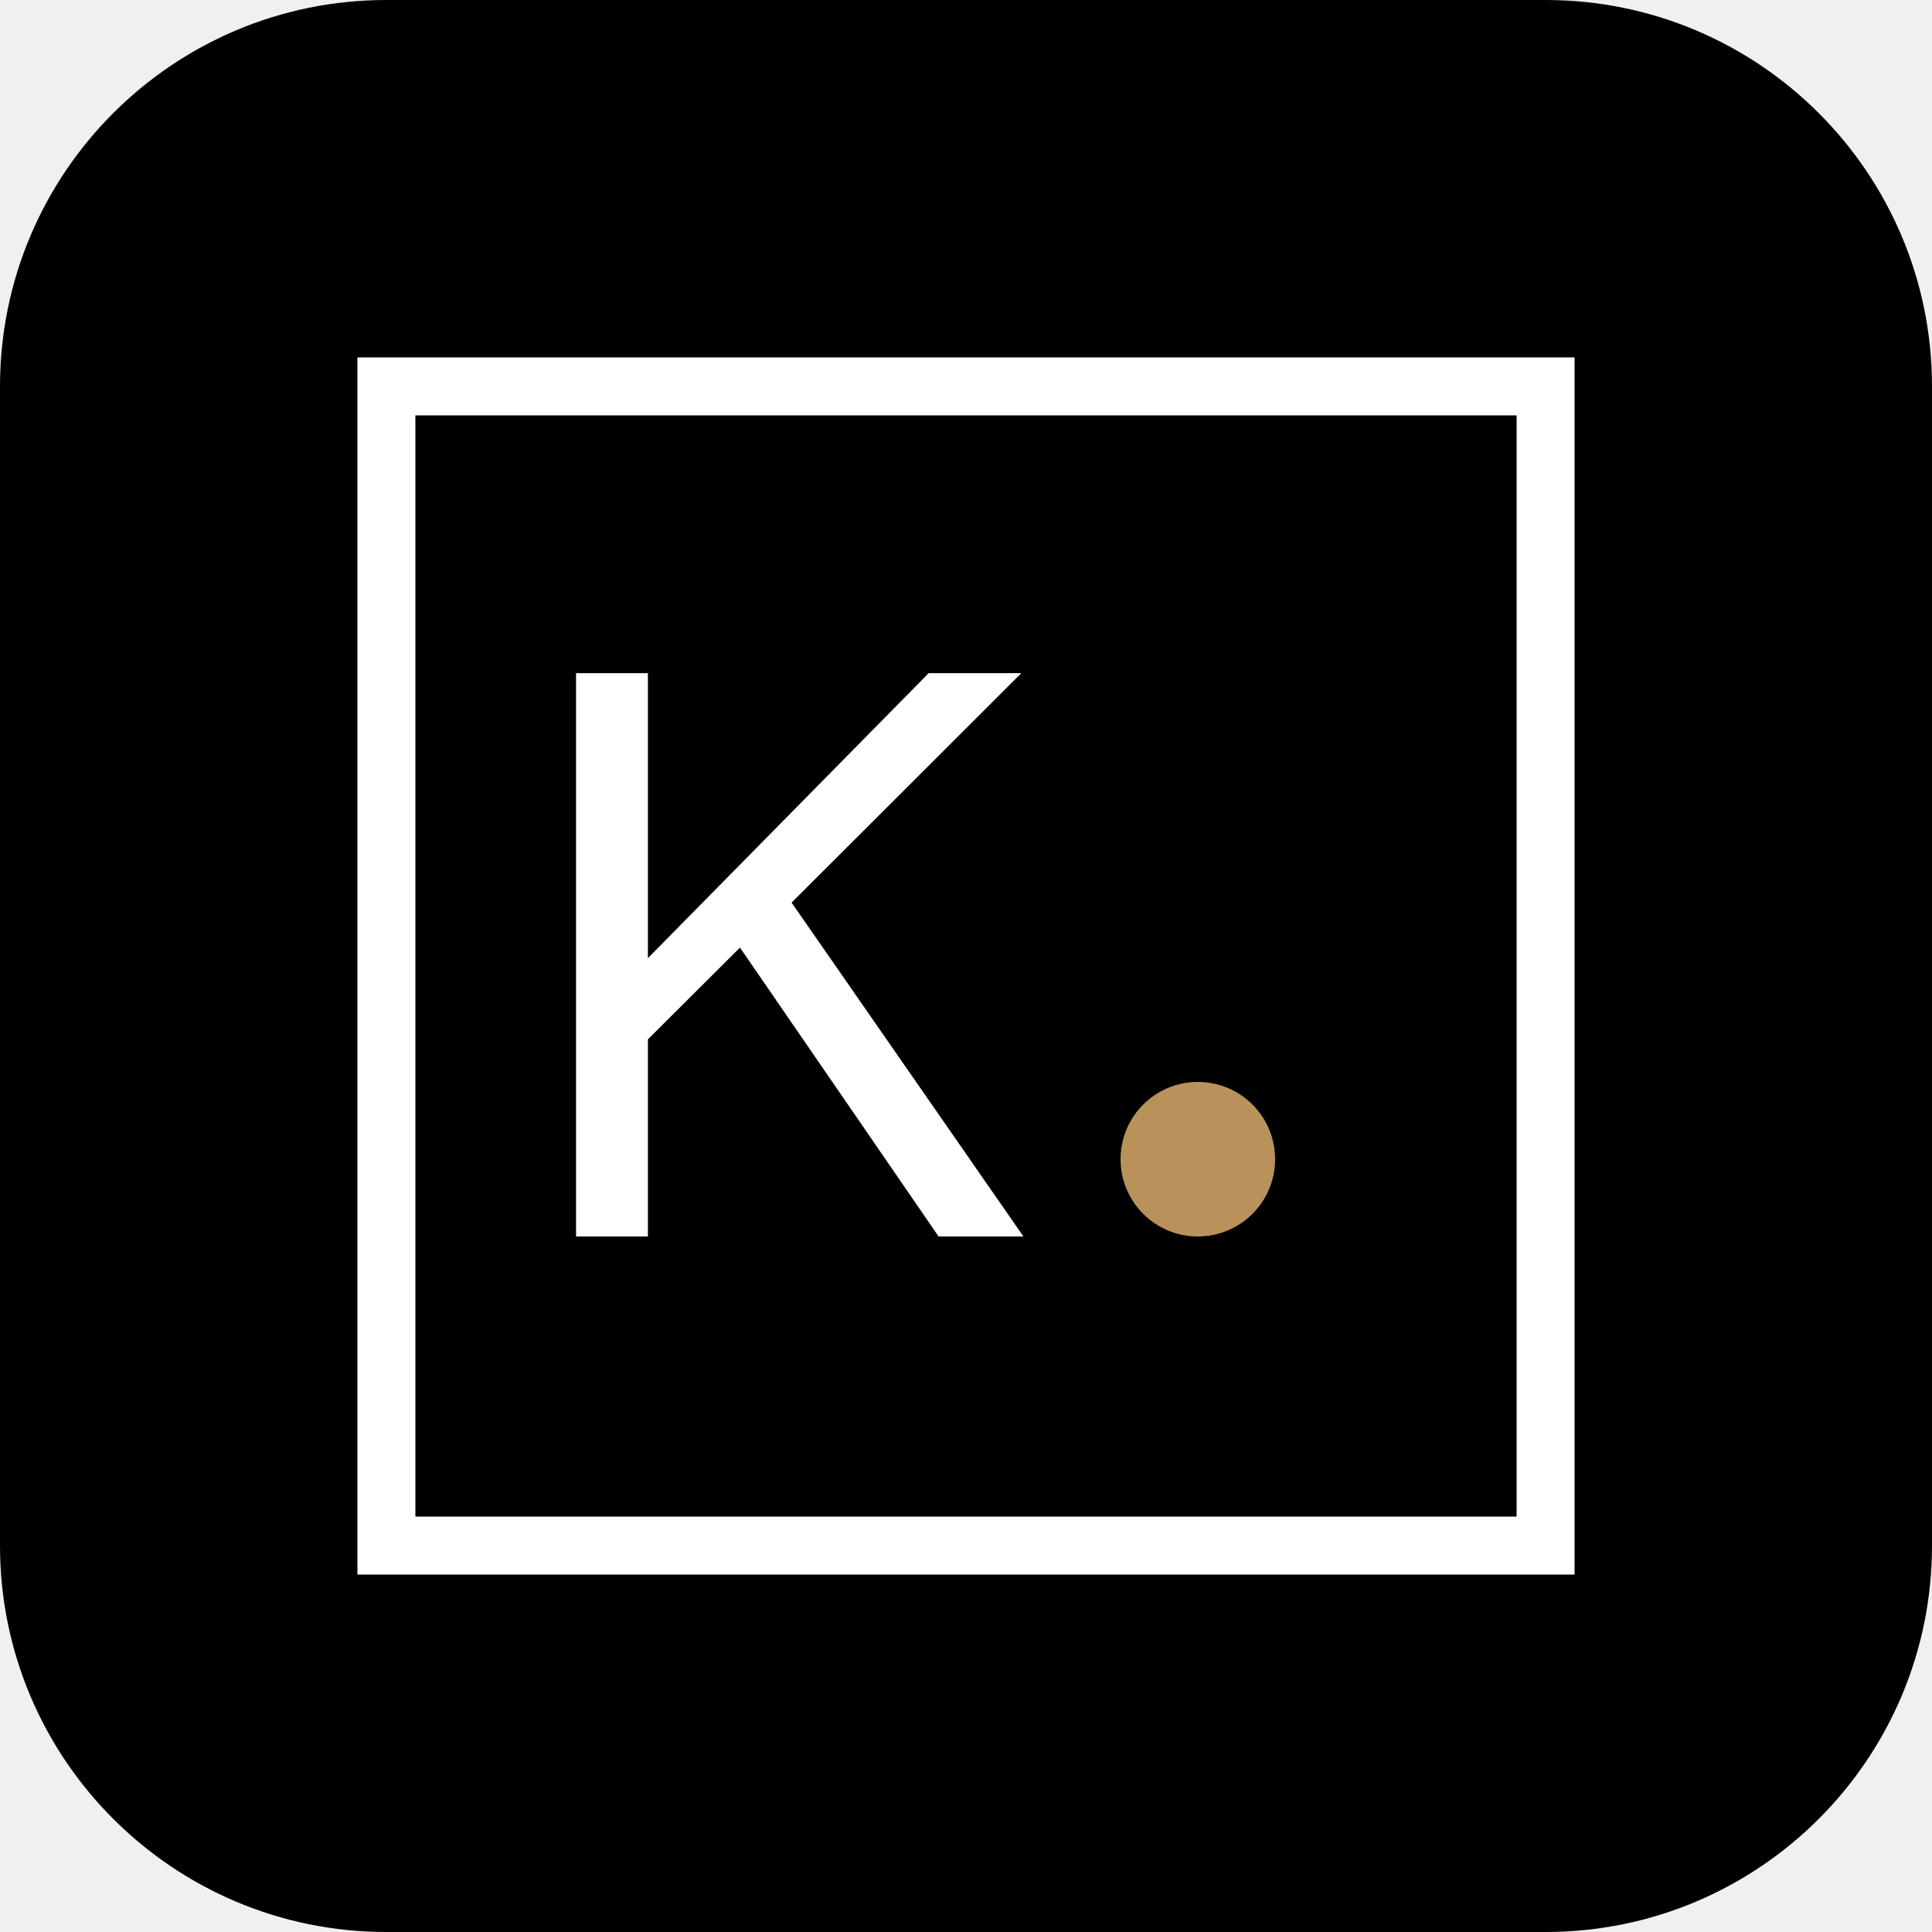
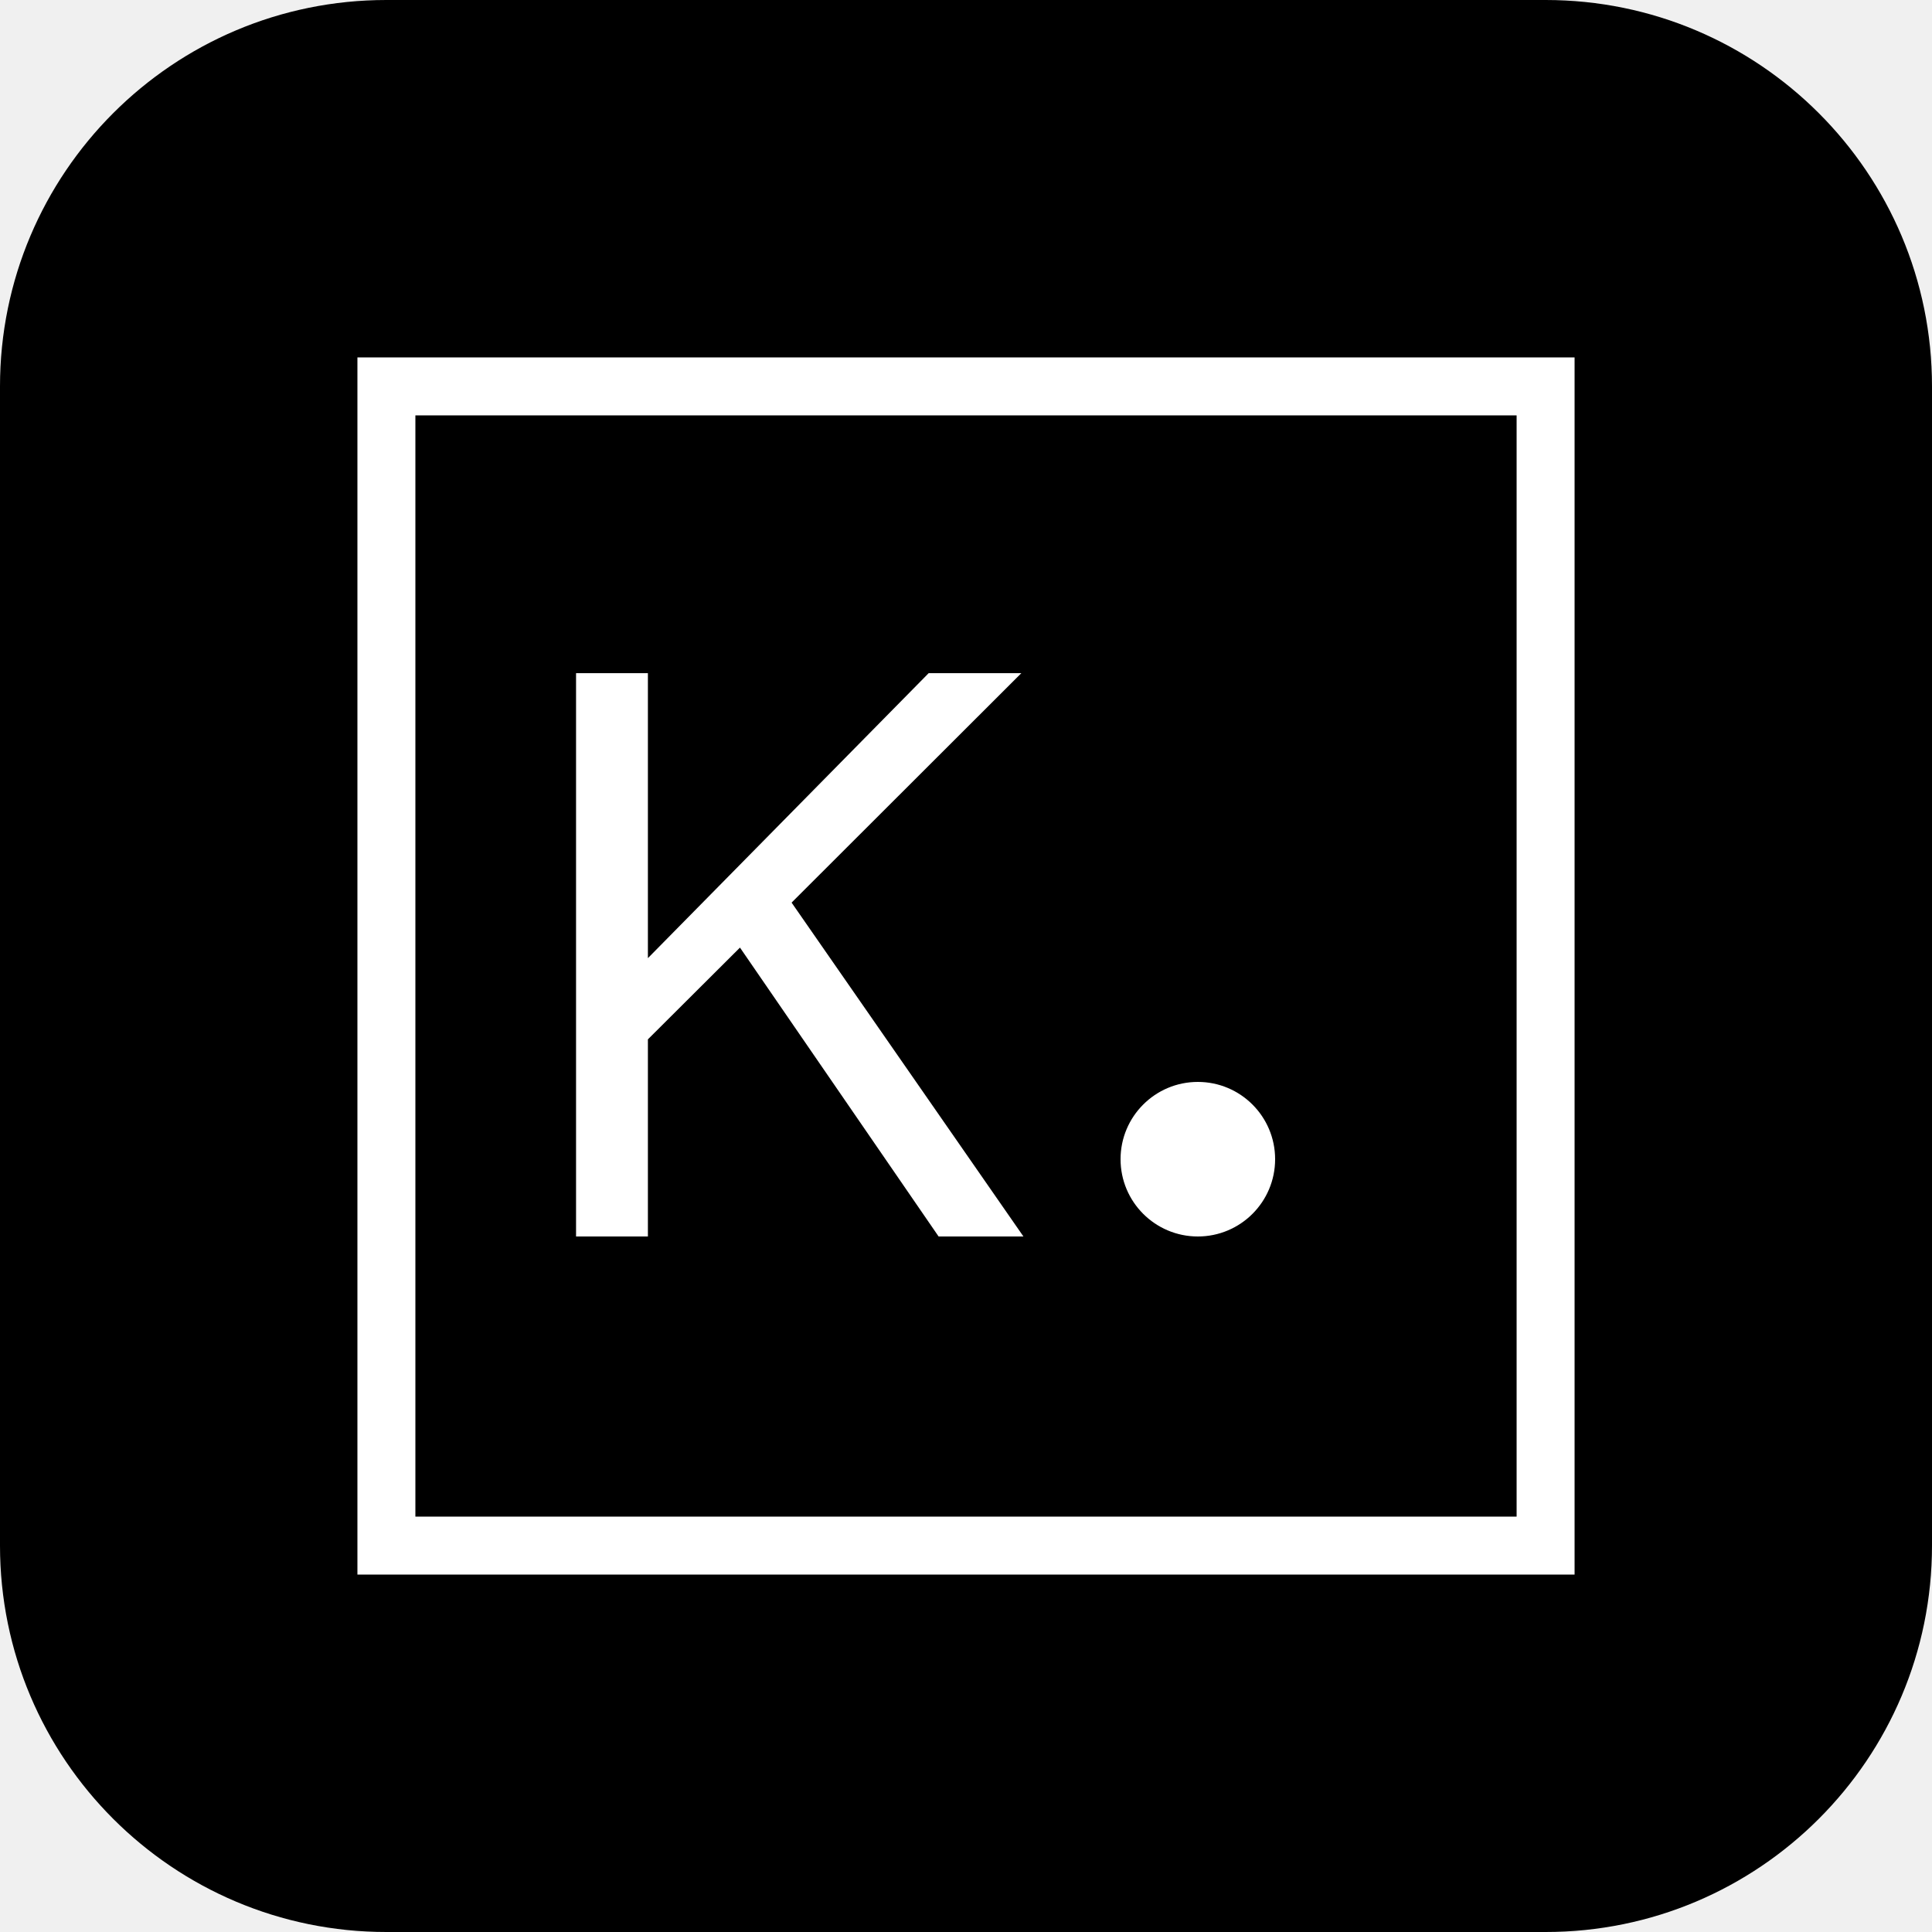
<svg xmlns="http://www.w3.org/2000/svg" viewBox="0 0 100 100" width="100" height="100">
  <rect width="100" height="100" rx="20" fill="#000000" />
  <rect x="20" y="20" width="60" height="60" fill="none" stroke="#ffffff" stroke-width="3" />
  <text x="40" y="64" text-anchor="middle" font-family="Helvetica, Arial, sans-serif" font-size="40" font-weight="500" fill="#ffffff">K</text>
-   <circle cx="62" cy="60" r="4" fill="#b8925a" />
+   <circle cx="62" cy="60" r="4" fill="#ffffff" />
</svg>
